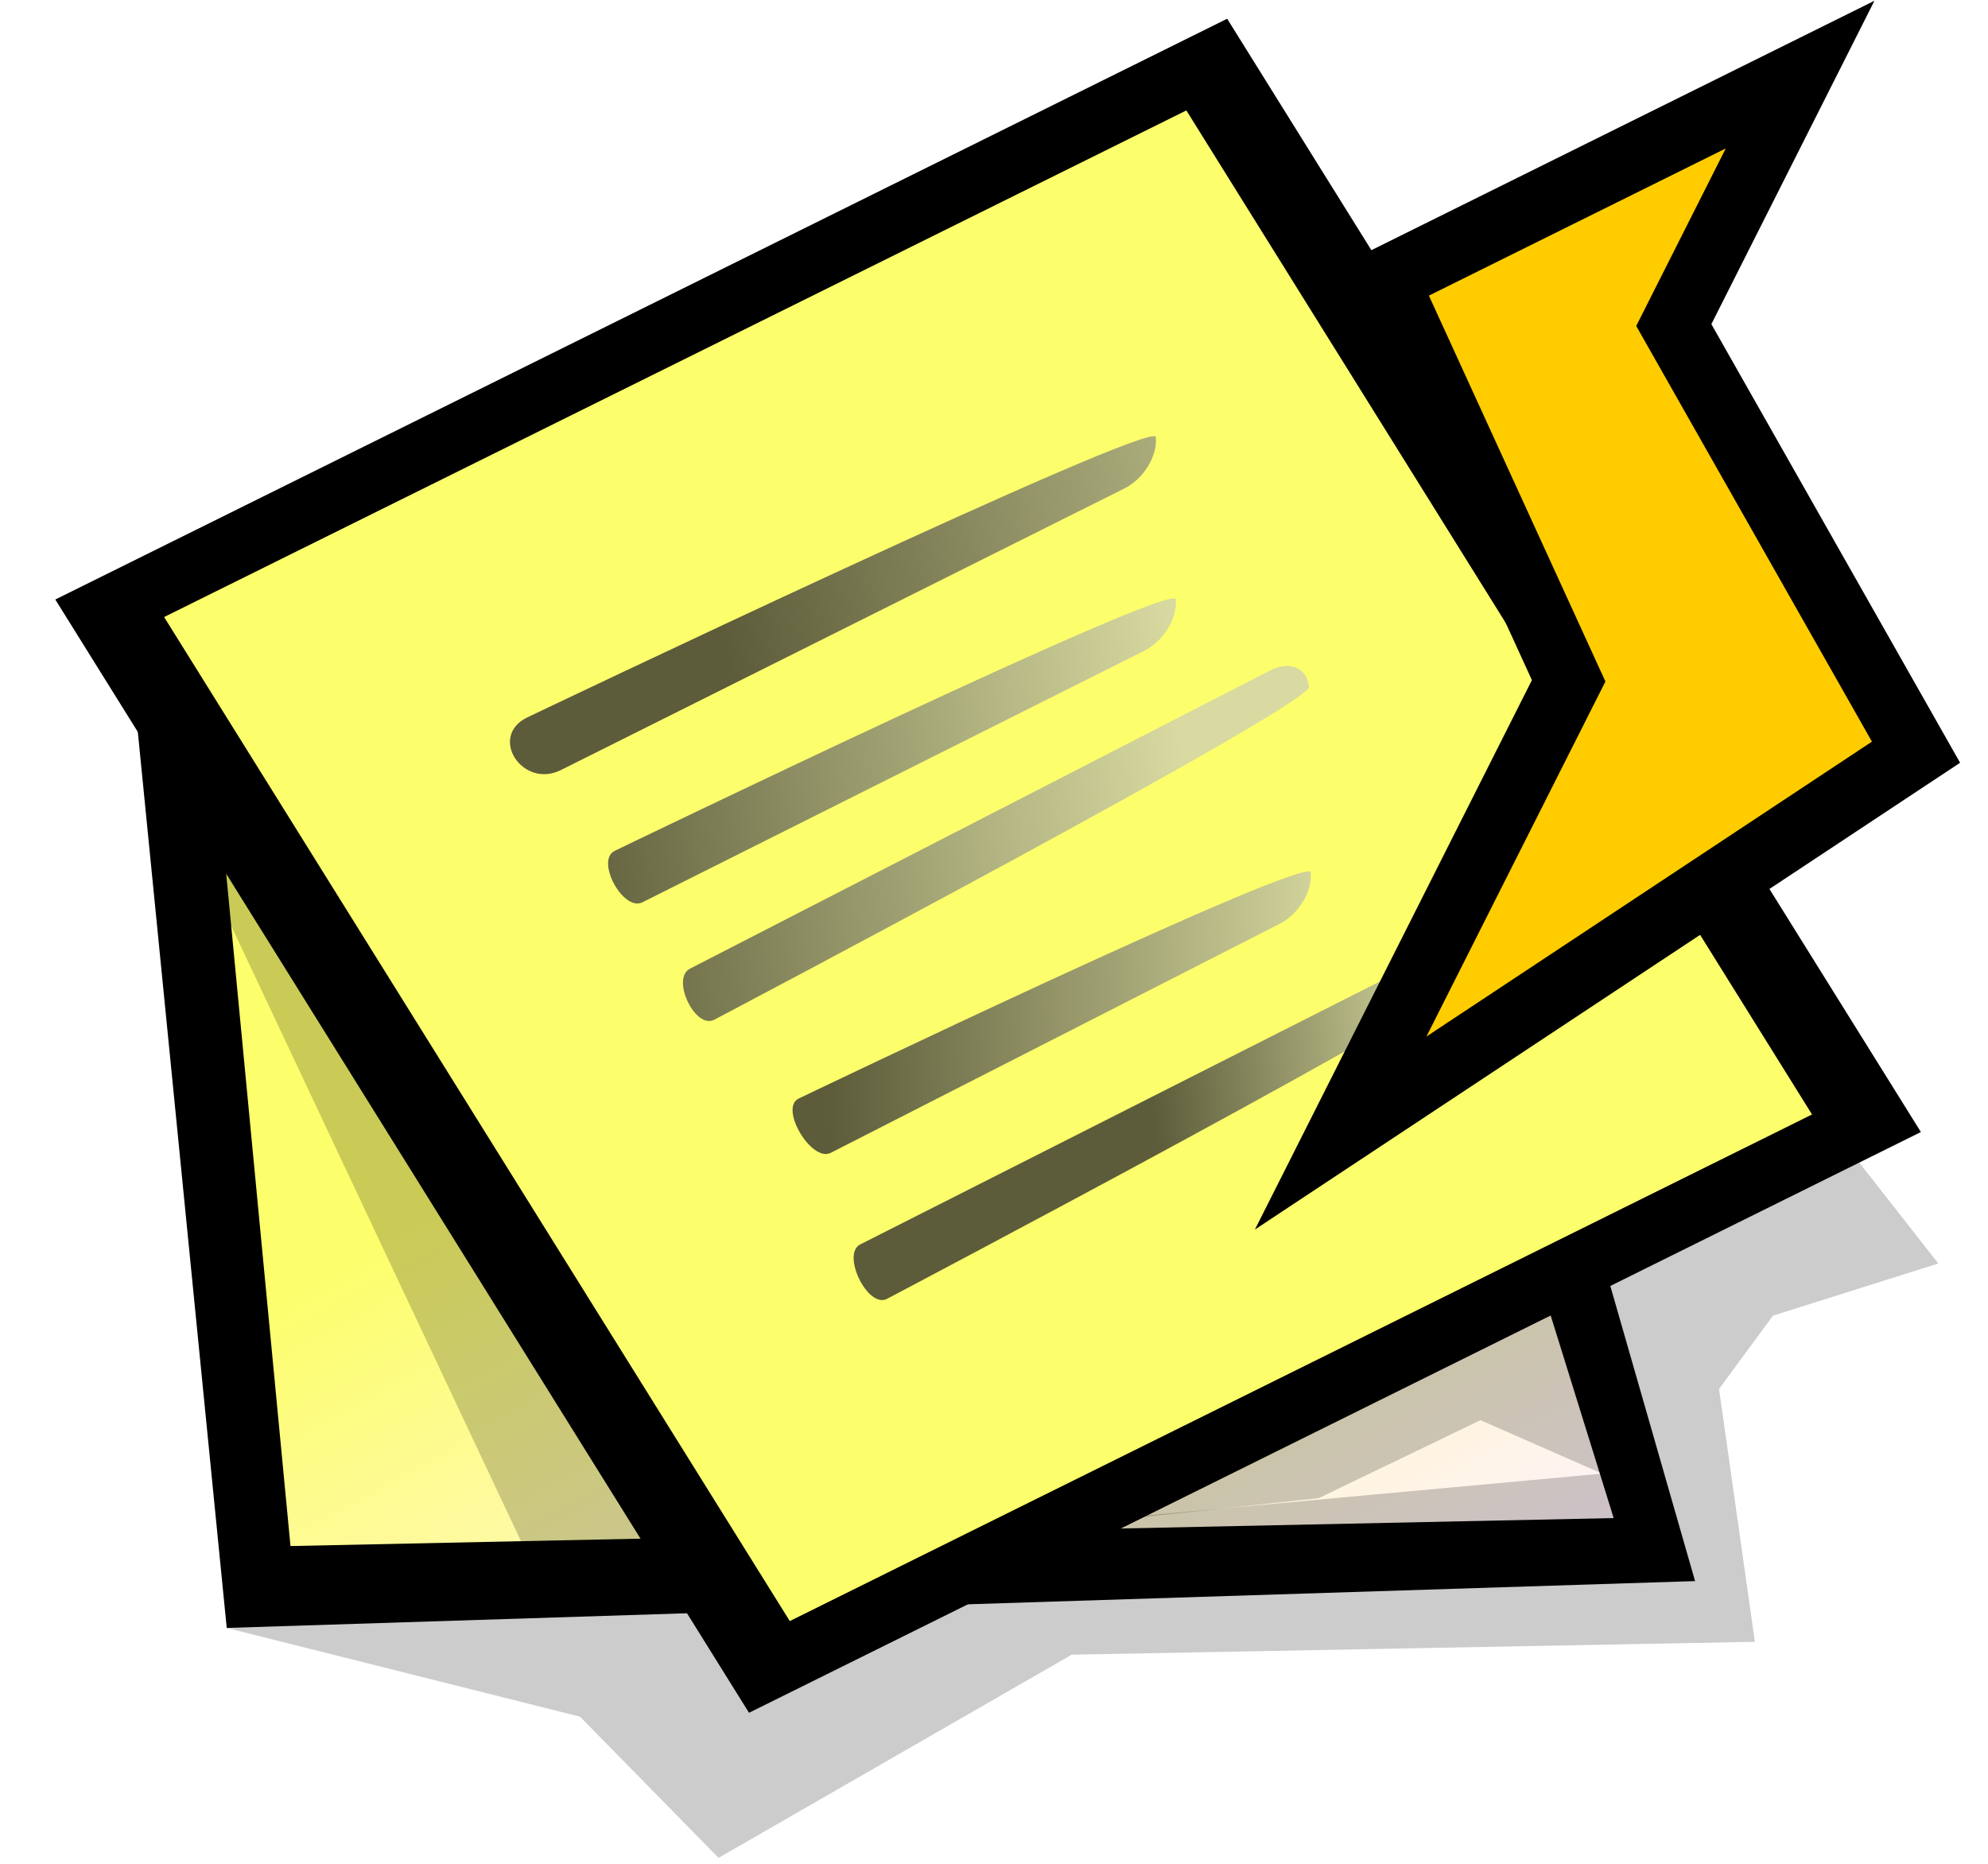
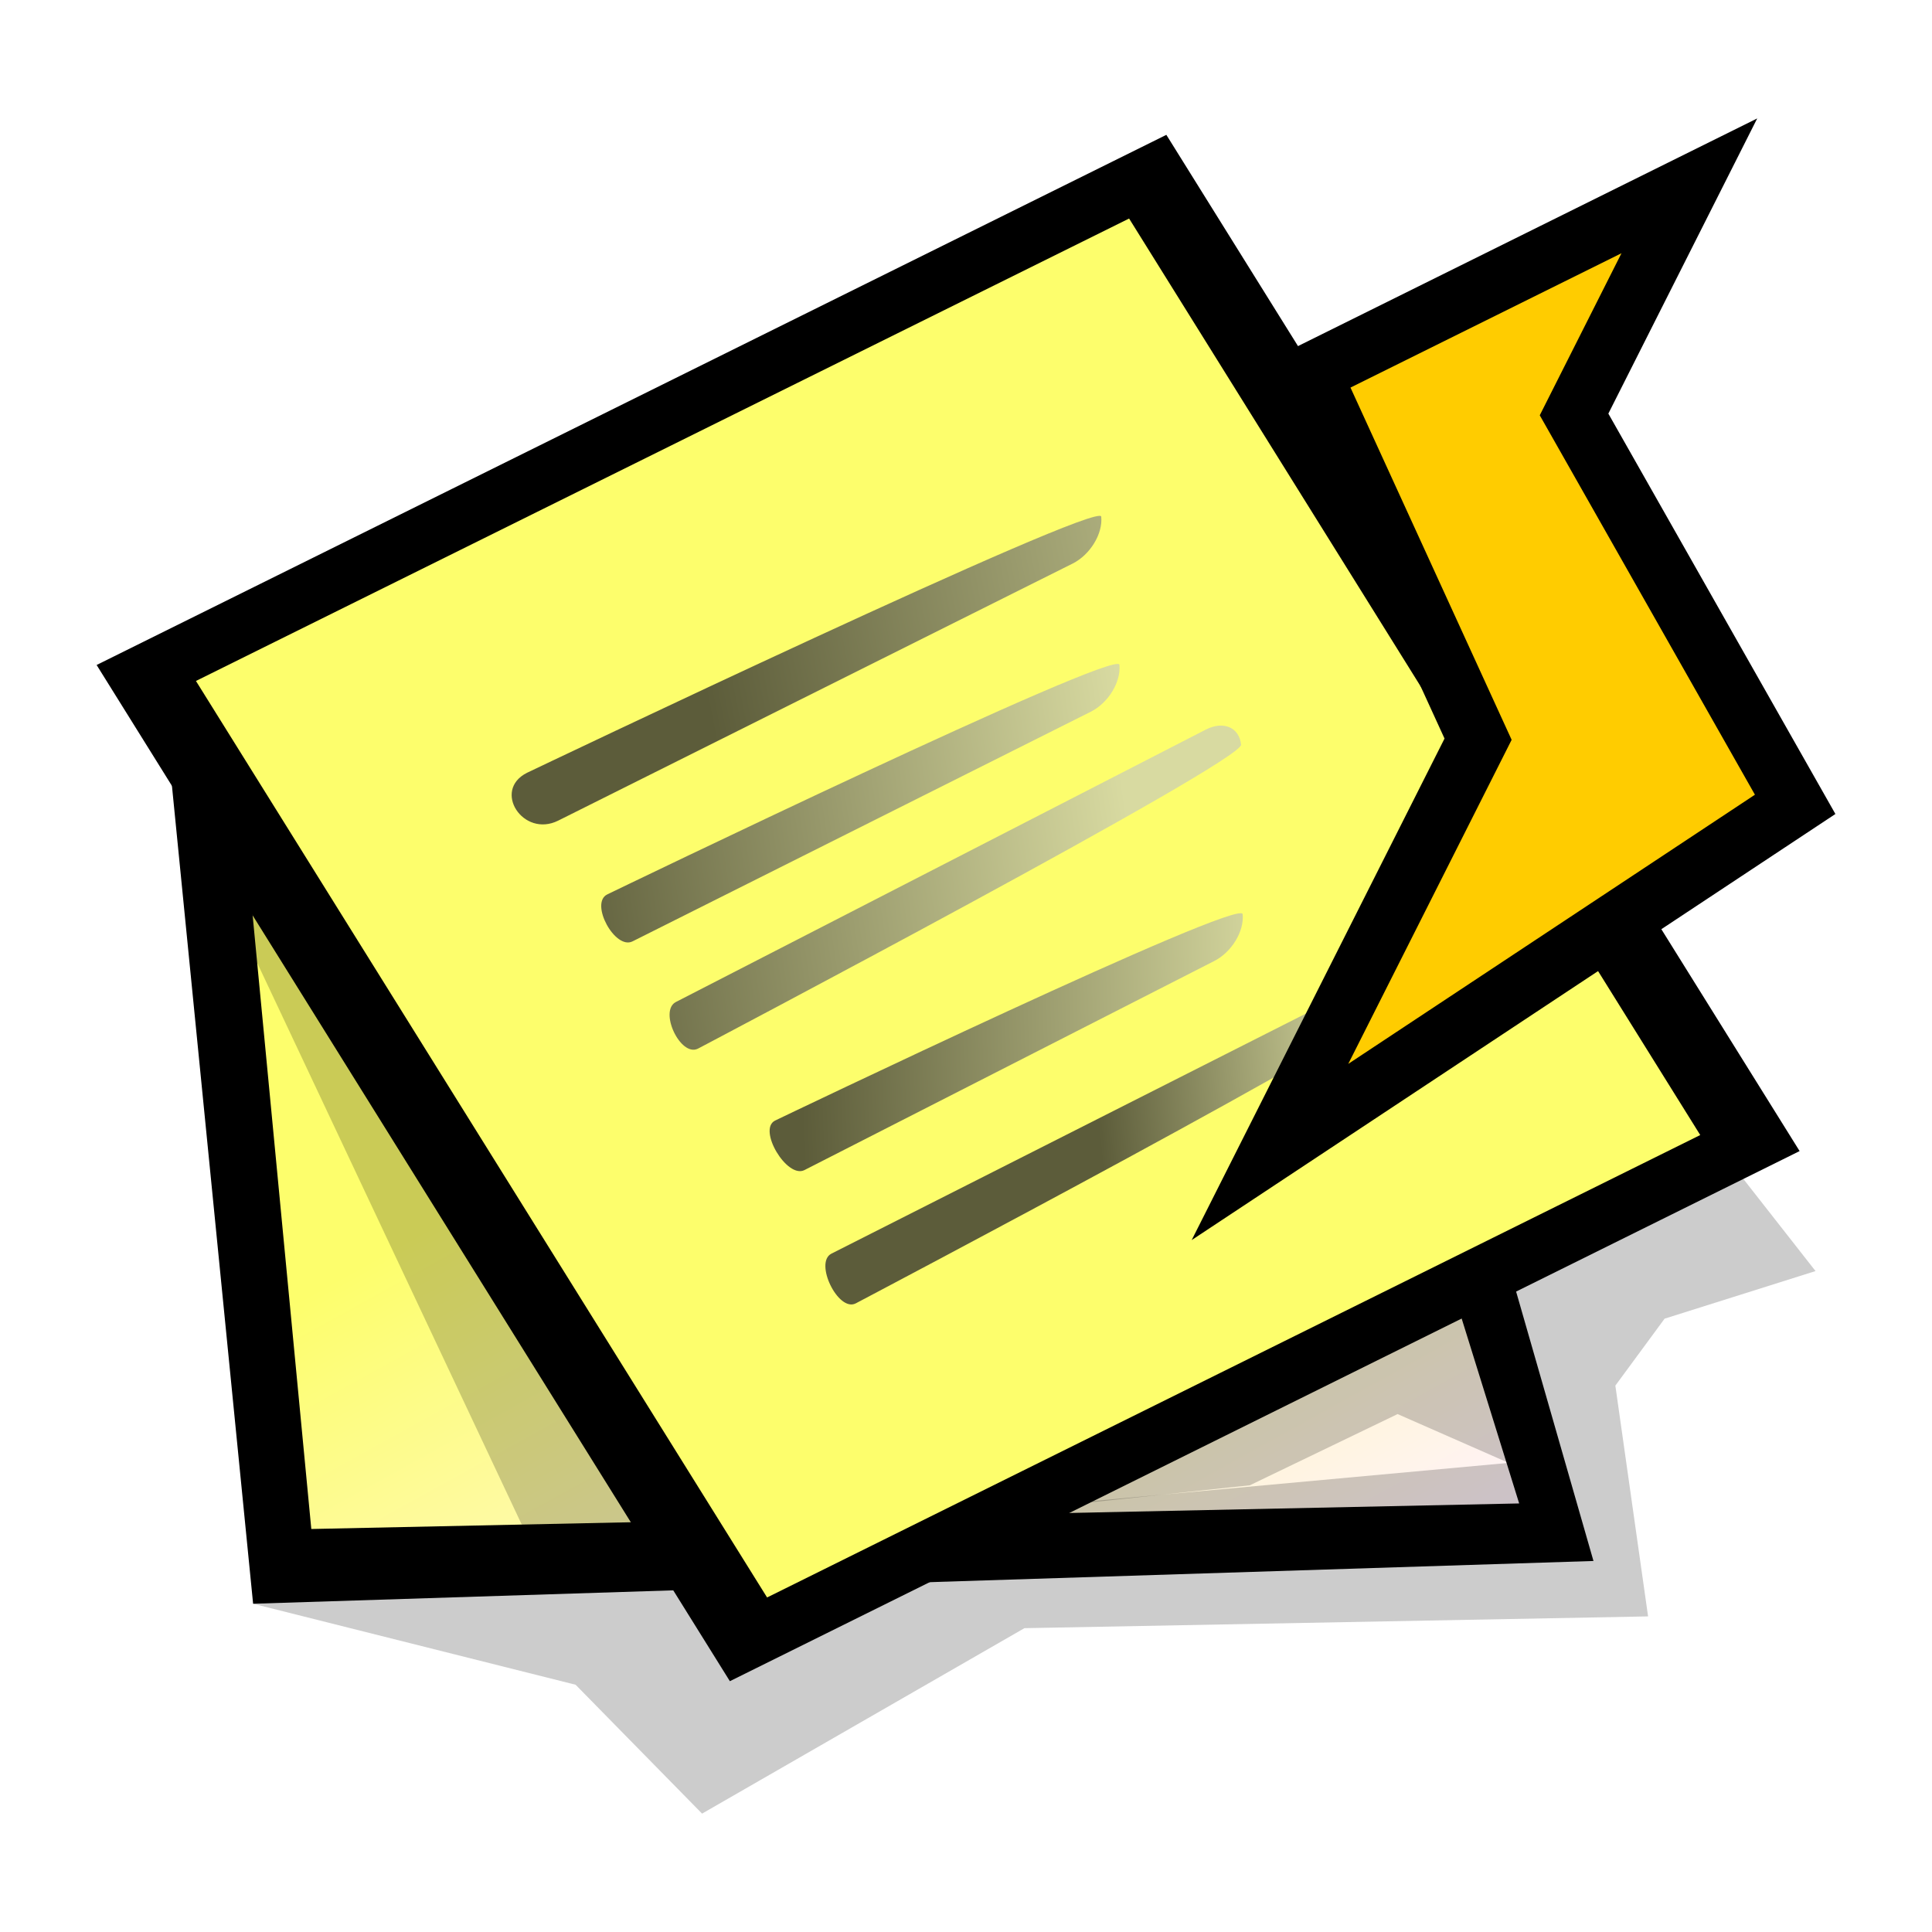
- <svg xmlns="http://www.w3.org/2000/svg" xmlns:xlink="http://www.w3.org/1999/xlink" width="48pt" height="45pt" viewBox="0 0 50.872 46.19" overflow="visible" enable-background="new 0 0 50.872 46.19" xml:space="preserve" id="svg153" version="1.1">
+ <svg xmlns="http://www.w3.org/2000/svg" xmlns:xlink="http://www.w3.org/1999/xlink" width="10cm" height="10cm" viewBox="0 0 377.953 377.953" overflow="visible" enable-background="new 0 0 50.872 46.19" xml:space="preserve" id="svg153" version="1.1" style="overflow:visible">
  <defs id="defs310">
    <linearGradient xlink:href="#XMLID_1_" id="linearGradient2911" gradientUnits="userSpaceOnUse" gradientTransform="matrix(0.4828,0.721,0.7677,-0.514,50.3329,346.1161)" x1="-324.745" y1="177.795" x2="-310.033" y2="153.661" />
    <linearGradient xlink:href="#XMLID_1_" id="linearGradient2913" gradientUnits="userSpaceOnUse" gradientTransform="matrix(0.4828,0.721,0.7677,-0.514,50.3329,346.1161)" x1="-324.745" y1="177.795" x2="-310.033" y2="153.661" />
    <linearGradient xlink:href="#XMLID_3_" id="linearGradient2915" gradientUnits="userSpaceOnUse" gradientTransform="matrix(0.702,0.51,0.543,-0.7475,71.8123,340.4085)" x1="-265.069" y1="257.359" x2="-249.08" y2="231.131" />
    <linearGradient xlink:href="#XMLID_3_" id="linearGradient2917" gradientUnits="userSpaceOnUse" gradientTransform="matrix(0.702,0.51,0.543,-0.7475,71.8123,340.4085)" x1="-265.069" y1="257.359" x2="-249.08" y2="231.131" />
    <linearGradient xlink:href="#XMLID_3_" id="linearGradient3017" gradientUnits="userSpaceOnUse" gradientTransform="matrix(0.702,0.51,0.543,-0.7475,71.8123,340.4085)" x1="-265.069" y1="257.359" x2="-249.08" y2="231.131" />
    <linearGradient xlink:href="#XMLID_6_" id="linearGradient3021" gradientUnits="userSpaceOnUse" gradientTransform="matrix(1,0,0,-1,232.9102,407.9512)" x1="-207.725" y1="387.447" x2="-217.898" y2="378.029" />
    <linearGradient xlink:href="#XMLID_7_" id="linearGradient3023" gradientUnits="userSpaceOnUse" gradientTransform="matrix(1,0,0,-1,232.9102,407.9512)" x1="-205.504" y1="384.913" x2="-215.644" y2="375.525" />
    <linearGradient xlink:href="#XMLID_8_" id="linearGradient3025" gradientUnits="userSpaceOnUse" gradientTransform="matrix(1,0,0,-1,232.9102,407.9512)" x1="-200.319" y1="383.292" x2="-209.48" y2="376.466" />
    <linearGradient xlink:href="#XMLID_14_" id="linearGradient3037" gradientUnits="userSpaceOnUse" gradientTransform="matrix(1,0,0,-1,232.9102,407.9512)" x1="-201.166" y1="380.881" x2="-201.166" y2="376.081" />
    <linearGradient id="XMLID_6_" gradientUnits="userSpaceOnUse" x1="-207.725" y1="387.447" x2="-217.898" y2="378.029" gradientTransform="matrix(1,0,0,-1,232.9102,407.9512)">
      <stop offset="0" style="stop-color:#D8DAA1" id="stop188" />
      <stop offset="1" style="stop-color:#5C5C3A" id="stop189" />
    </linearGradient>
    <linearGradient id="XMLID_7_" gradientUnits="userSpaceOnUse" x1="-205.504" y1="384.913" x2="-215.644" y2="375.525" gradientTransform="matrix(1,0,0,-1,232.9102,407.9512)">
      <stop offset="0" style="stop-color:#D8DAA1" id="stop195" />
      <stop offset="1" style="stop-color:#5C5C3A" id="stop196" />
    </linearGradient>
    <linearGradient id="XMLID_8_" gradientUnits="userSpaceOnUse" x1="-200.319" y1="383.292" x2="-209.48" y2="376.466" gradientTransform="matrix(1,0,0,-1,232.9102,407.9512)">
      <stop offset="0" style="stop-color:#D8DAA1" id="stop202" />
      <stop offset="1" style="stop-color:#5C5C3A" id="stop203" />
    </linearGradient>
    <linearGradient id="XMLID_14_" gradientUnits="userSpaceOnUse" x1="-201.166" y1="380.881" x2="-201.166" y2="376.081" gradientTransform="matrix(1,0,0,-1,232.9102,407.9512)">
      <stop offset="0" style="stop-color:#FFFFFF" id="stop287" />
      <stop offset="1" style="stop-color:#000000" id="stop288" />
    </linearGradient>
    <linearGradient xlink:href="#XMLID_1_" id="linearGradient3920" x1="2.632" y1="26.152" x2="45.435" y2="26.152" gradientUnits="userSpaceOnUse" />
-     <linearGradient gradientTransform="matrix(0.952939,4.494810e-2,-4.876282e-2,0.896441,86.06802,62.74847)" gradientUnits="userSpaceOnUse" y2="416.789" x2="206.96" y1="394.808" x1="225.029" id="linearGradient5013" xlink:href="#linearGradient5007" />
+     <linearGradient gradientTransform="matrix(0.952939,0.0449481,-0.04876282,0.896441,86.06802,62.74847)" gradientUnits="userSpaceOnUse" y2="416.789" x2="206.96" y1="394.808" x1="225.029" id="linearGradient5013" xlink:href="#linearGradient5007" />
    <linearGradient spreadMethod="pad" gradientTransform="matrix(0.821209,-1.007241,0.366658,0.268808,-114.7702,677.3001)" y2="493.268" x2="262.5" y1="510.599" x1="352.322" gradientUnits="userSpaceOnUse" id="linearGradient2824" xlink:href="#linearGradient2044" />
    <linearGradient y2="490.643" x2="269.823" y1="487.398" x1="330.084" gradientUnits="userSpaceOnUse" id="linearGradient2820" xlink:href="#linearGradient2044" />
    <linearGradient y2="491.955" x2="273.388" y1="500.133" x1="319.471" gradientUnits="userSpaceOnUse" id="linearGradient2812" xlink:href="#linearGradient2044" />
    <linearGradient gradientTransform="matrix(0.602331,-0.738779,0.268932,0.197162,13.09589,636.3996)" y2="543.081" x2="274.489" y1="554.838" x1="354.134" gradientUnits="userSpaceOnUse" id="linearGradient2810" xlink:href="#linearGradient2044" />
    <linearGradient id="linearGradient2044">
      <stop id="stop2046" offset="0" style="stop-color:#ff0000;stop-opacity:1;" />
      <stop id="stop2048" offset="1" style="stop-color:#6c0000;stop-opacity:1;" />
    </linearGradient>
    <linearGradient id="linearGradient5007">
      <stop id="stop5009" offset="0" style="stop-color:#fefefe;stop-opacity:1;" />
      <stop id="stop5011" offset="1" style="stop-color:#474747;stop-opacity:1" />
    </linearGradient>
    <linearGradient xlink:href="#XMLID_1_" id="linearGradient3863" gradientUnits="userSpaceOnUse" gradientTransform="matrix(0.4828,0.721,0.7677,-0.514,50.3329,346.1161)" x1="-324.745" y1="177.795" x2="-310.033" y2="153.661" />
    <linearGradient xlink:href="#XMLID_1_" id="linearGradient3867" gradientUnits="userSpaceOnUse" x1="2.632" y1="26.152" x2="45.435" y2="26.152" />
    <linearGradient xlink:href="#XMLID_1_" id="linearGradient3869" gradientUnits="userSpaceOnUse" x1="2.632" y1="26.152" x2="45.435" y2="26.152" />
    <linearGradient xlink:href="#XMLID_6_" id="linearGradient3873" gradientUnits="userSpaceOnUse" gradientTransform="matrix(1,0,0,-1,232.9102,407.9512)" x1="-207.725" y1="387.447" x2="-217.898" y2="378.029" />
    <linearGradient xlink:href="#XMLID_7_" id="linearGradient3875" gradientUnits="userSpaceOnUse" gradientTransform="matrix(1,0,0,-1,232.506,407.7491)" x1="-205.504" y1="384.913" x2="-215.644" y2="375.525" />
    <linearGradient xlink:href="#XMLID_8_" id="linearGradient3877" gradientUnits="userSpaceOnUse" gradientTransform="matrix(1,0,0,-1,232.9102,407.9512)" x1="-200.319" y1="383.292" x2="-209.48" y2="376.466" />
    <linearGradient xlink:href="#XMLID_1_" id="linearGradient3950" gradientUnits="userSpaceOnUse" x1="2.632" y1="26.152" x2="45.435" y2="26.152" />
    <linearGradient xlink:href="#XMLID_1_" id="linearGradient3952" gradientUnits="userSpaceOnUse" gradientTransform="matrix(0.4828,0.721,0.7677,-0.514,50.3329,346.1161)" x1="-324.745" y1="177.795" x2="-310.033" y2="153.661" />
    <linearGradient xlink:href="#XMLID_1_" id="linearGradient2942" gradientUnits="userSpaceOnUse" gradientTransform="matrix(0.4828,0.721,0.7677,-0.514,50.3329,346.1161)" x1="-324.745" y1="177.795" x2="-310.033" y2="153.661" />
    <linearGradient xlink:href="#XMLID_1_" id="linearGradient2944" gradientUnits="userSpaceOnUse" gradientTransform="matrix(-0.01537589,0.9636654,1.03074,-0.3061195,-153.9177,385.597)" x1="-324.745" y1="177.795" x2="-301.003" y2="184.341" />
    <linearGradient xlink:href="#XMLID_3_" id="linearGradient2946" gradientUnits="userSpaceOnUse" gradientTransform="matrix(0.702,0.51,0.543,-0.7475,71.8123,340.4085)" x1="-265.069" y1="257.359" x2="-249.08" y2="231.131" />
    <linearGradient xlink:href="#XMLID_1_" id="linearGradient2948" gradientUnits="userSpaceOnUse" x1="2.632" y1="26.152" x2="45.435" y2="26.152" />
    <linearGradient xlink:href="#XMLID_1_" id="linearGradient2950" gradientUnits="userSpaceOnUse" x1="2.632" y1="26.152" x2="45.435" y2="26.152" />
    <linearGradient xlink:href="#XMLID_5_" id="linearGradient2952" gradientUnits="userSpaceOnUse" gradientTransform="matrix(1,0,0,-1,232.9102,407.9512)" x1="-206.586" y1="394.667" x2="-217.36" y2="383.893" />
    <linearGradient xlink:href="#XMLID_6_" id="linearGradient2954" gradientUnits="userSpaceOnUse" gradientTransform="matrix(0.9171597,0.3425494,0.6354793,-1.107188,-25.76009,516.6018)" x1="-207.725" y1="387.447" x2="-217.898" y2="378.029" />
    <linearGradient xlink:href="#XMLID_7_" id="linearGradient2956" gradientUnits="userSpaceOnUse" gradientTransform="matrix(0.9171597,0.3425494,0.6354793,-1.107188,-26.00237,516.2396)" x1="-205.504" y1="384.913" x2="-215.644" y2="375.525" />
    <linearGradient xlink:href="#XMLID_8_" id="linearGradient2958" gradientUnits="userSpaceOnUse" gradientTransform="matrix(0.9171597,0.3425494,0.6354793,-1.107188,-25.76009,516.6018)" x1="-200.319" y1="383.292" x2="-209.48" y2="376.466" />
    <linearGradient xlink:href="#XMLID_9_" id="linearGradient2960" gradientUnits="userSpaceOnUse" gradientTransform="matrix(1,0,0,-1,232.9102,407.9512)" x1="-196.856" y1="382.289" x2="-201.847" y2="378.13" />
    <linearGradient y2="378.029" x2="-217.898" y1="387.447" x1="-207.725" gradientTransform="matrix(1,0,0,-1,232.9102,407.9512)" gradientUnits="userSpaceOnUse" id="linearGradient3952-7" xlink:href="#XMLID_6_-3" />
    <linearGradient gradientUnits="userSpaceOnUse" y2="26.152" x2="45.435" y1="26.152" x1="2.632" id="linearGradient3920-0" xlink:href="#XMLID_1_-6" />
    <linearGradient y2="378.029" x2="-217.898" y1="387.447" x1="-207.725" gradientTransform="matrix(1,0,0,-1,232.9102,407.9512)" gradientUnits="userSpaceOnUse" id="linearGradient3117" xlink:href="#XMLID_6_-3" />
    <linearGradient y2="375.525" x2="-215.644" y1="384.913" x1="-205.504" gradientTransform="matrix(1,0,0,-1,232.9102,407.9512)" gradientUnits="userSpaceOnUse" id="linearGradient3114" xlink:href="#XMLID_7_-0" />
    <linearGradient y2="376.466" x2="-209.48" y1="383.292" x1="-200.319" gradientTransform="matrix(1,0,0,-1,232.9102,407.9512)" gradientUnits="userSpaceOnUse" id="linearGradient3111" xlink:href="#XMLID_8_-1" />
    <linearGradient y2="376.081" x2="-201.166" y1="380.881" x1="-201.166" gradientTransform="matrix(1,0,0,-1,232.9102,407.9512)" gradientUnits="userSpaceOnUse" id="linearGradient3063" xlink:href="#XMLID_14_-2" />
    <linearGradient gradientTransform="matrix(1,0,0,-1,232.9102,407.9512)" y2="376.081" x2="-201.166" y1="380.881" x1="-201.166" gradientUnits="userSpaceOnUse" id="XMLID_14_-2">
      <stop id="stop287-1" style="stop-color:#FFFFFF" offset="0" />
      <stop id="stop288-2" style="stop-color:#000000" offset="1" />
    </linearGradient>
    <linearGradient gradientTransform="matrix(1,0,0,-1,232.9102,407.9512)" y2="376.466" x2="-209.48" y1="383.292" x1="-200.319" gradientUnits="userSpaceOnUse" id="XMLID_8_-1">
      <stop id="stop202-9" style="stop-color:#D8DAA1" offset="0" />
      <stop id="stop203-6" style="stop-color:#5C5C3A" offset="1" />
    </linearGradient>
    <linearGradient gradientTransform="matrix(1,0,0,-1,232.9102,407.9512)" y2="375.525" x2="-215.644" y1="384.913" x1="-205.504" gradientUnits="userSpaceOnUse" id="XMLID_7_-0">
      <stop id="stop195-2" style="stop-color:#D8DAA1" offset="0" />
      <stop id="stop196-0" style="stop-color:#5C5C3A" offset="1" />
    </linearGradient>
    <linearGradient gradientTransform="matrix(1,0,0,-1,232.9102,407.9512)" y2="378.029" x2="-217.898" y1="387.447" x1="-207.725" gradientUnits="userSpaceOnUse" id="XMLID_6_-3">
      <stop id="stop188-4" style="stop-color:#D8DAA1" offset="0" />
      <stop id="stop189-9" style="stop-color:#5C5C3A" offset="1" />
    </linearGradient>
    <linearGradient y2="403.446" x2="-185.894" y1="403.828" x1="-190.485" gradientTransform="matrix(1,0,0,-1,232.9102,407.9512)" gradientUnits="userSpaceOnUse" id="linearGradient3039" xlink:href="#XMLID_15_" />
    <linearGradient y2="400.547" x2="-188.937" y1="405.553" x1="-193.301" gradientTransform="matrix(1,0,0,-1,232.9102,407.9512)" gradientUnits="userSpaceOnUse" id="linearGradient3035" xlink:href="#XMLID_13_" />
    <linearGradient y2="391.766" x2="-201.334" y1="390.55" x1="-200.118" gradientTransform="matrix(1,0,0,-1,232.9102,407.9512)" gradientUnits="userSpaceOnUse" id="linearGradient3033" xlink:href="#XMLID_12_" />
    <linearGradient y2="394.667" x2="-203.243" y1="393.526" x1="-202.179" gradientTransform="matrix(1,0,0,-1,232.9102,407.9512)" gradientUnits="userSpaceOnUse" id="linearGradient3031" xlink:href="#XMLID_11_" />
    <linearGradient y2="379.648" x2="-206.661" y1="383.454" x1="-209.795" gradientTransform="matrix(1,0,0,-1,232.9102,407.9512)" gradientUnits="userSpaceOnUse" id="linearGradient3029" xlink:href="#XMLID_10_" />
    <linearGradient y2="378.13" x2="-201.847" y1="382.289" x1="-196.856" gradientTransform="matrix(1,0,0,-1,232.9102,407.9512)" gradientUnits="userSpaceOnUse" id="linearGradient3027" xlink:href="#XMLID_9_-0" />
    <linearGradient y2="383.893" x2="-217.36" y1="394.667" x1="-206.586" gradientTransform="matrix(1,0,0,-1,232.9102,407.9512)" gradientUnits="userSpaceOnUse" id="linearGradient3019" xlink:href="#XMLID_5_-6" />
    <linearGradient y2="231.131" x2="-249.08" y1="257.359" x1="-265.069" gradientTransform="matrix(0.702,0.51,0.543,-0.7475,71.8123,340.4085)" gradientUnits="userSpaceOnUse" id="linearGradient3015" xlink:href="#XMLID_3_-7" />
    <linearGradient y2="153.661" x2="-310.033" y1="177.795" x1="-324.745" gradientTransform="matrix(0.4828,0.721,0.7677,-0.514,50.3329,346.1161)" gradientUnits="userSpaceOnUse" id="linearGradient3013" xlink:href="#XMLID_1_-6" />
    <linearGradient y2="153.661" x2="-310.033" y1="177.795" x1="-324.745" gradientTransform="matrix(0.4828,0.721,0.7677,-0.514,50.3329,346.1161)" gradientUnits="userSpaceOnUse" id="linearGradient3011" xlink:href="#XMLID_1_-6" />
    <linearGradient xlink:href="#XMLID_1_-6" id="linearGradient3288" gradientUnits="userSpaceOnUse" x1="2.632" y1="26.152" x2="45.435" y2="26.152" />
    <linearGradient xlink:href="#XMLID_8_-1" id="linearGradient3311" gradientUnits="userSpaceOnUse" gradientTransform="matrix(1,0,0,-1,304.6452,375.9837)" x1="-200.319" y1="383.292" x2="-209.48" y2="376.466" />
  </defs>
-   <g id="g2908" transform="matrix(1.037816,0,0,1.037816,-0.964583,-1.769319)">
-     <g transform="matrix(0.9171597,0.3425494,-0.6354793,1.107188,19.86861,-14.86008)" id="g157" style="stroke:#000000">
-       <linearGradient gradientTransform="matrix(0.4828,0.721,0.7677,-0.514,50.3329,346.1161)" y2="153.661" x2="-310.033" y1="177.795" x1="-324.745" gradientUnits="userSpaceOnUse" id="XMLID_1_">
-         <stop id="stop159" style="stop-color:#fdfe6c;stop-opacity:1;" offset="0" />
-         <stop id="stop160" style="stop-color:#fff2ff;stop-opacity:1;" offset="1" />
-       </linearGradient>
-       <path style="fill:url(#linearGradient2942);stroke:none" id="path164" d="M 17.234,43.405 3.903,27.501 26.402,17.472 46.172,33.829 17.234,43.405 z" />
+   <g id="g4294" transform="matrix(6.978549,0,0,6.978549,9.025517,-2190.575)">
+     <g transform="matrix(1.037816,0,0,1.037816,-0.964583,316.1834)" id="g2908">
+       <g style="stroke:#000000" id="g157" transform="matrix(0.9171597,0.3425494,-0.6354793,1.107188,19.86861,-14.86008)">
+         <linearGradient id="XMLID_1_" gradientUnits="userSpaceOnUse" x1="-324.745" y1="177.795" x2="-310.033" y2="153.661" gradientTransform="matrix(0.4828,0.721,0.7677,-0.514,50.3329,346.1161)">
+           <stop offset="0" style="stop-color:#fdfe6c;stop-opacity:1;" id="stop159" />
+           <stop offset="1" style="stop-color:#fff2ff;stop-opacity:1;" id="stop160" />
+         </linearGradient>
+         <path d="M 17.234,43.405 3.903,27.501 26.402,17.472 46.172,33.829 Z" id="path164" style="fill:url(#linearGradient2942);stroke:none" />
+       </g>
+       <path d="M 3.965,15.372 6.52,41.12 42.725,39.965 34.553,11.507 Z" id="path165" style="stroke:none" />
+       <path style="fill:url(#linearGradient2944);stroke:none" id="path167" d="M 8.092,39.101 5.972,16.926 32.98,13.529 40.718,38.411 Z" />
+       <g style="stroke:#000000" id="g168" transform="matrix(0.9171597,0.3425494,-0.6354793,1.107188,19.86861,-14.86008)">
+         <linearGradient id="XMLID_3_" gradientUnits="userSpaceOnUse" x1="-265.069" y1="257.359" x2="-249.08" y2="231.131" gradientTransform="matrix(0.702,0.51,0.543,-0.7475,71.8123,340.4085)">
+           <stop offset="0" style="stop-color:#FDFEED" id="stop170" />
+           <stop offset="1" style="stop-color:#FFF24B" id="stop171" />
+         </linearGradient>
+         <path d="M 29.241,41.361 2.632,27.234 18.826,10.942 45.435,25.069 Z" id="path175" style="fill:url(#linearGradient2946);stroke:none" />
+       </g>
+       <path d="M 2.293,15.763 19.398,43.212 48.293,28.893 31.188,1.443 Z" id="path176" style="stroke:none" />
+       <g style="fill:url(#linearGradient2950);fill-opacity:1;stroke:#000000" id="g177" transform="matrix(0.9171597,0.3425494,-0.6354793,1.107188,19.86861,-14.86008)">
+         <path d="M 29.241,41.361 2.632,27.234 18.826,10.942 45.435,25.069 Z" id="path178" style="fill:url(#linearGradient2948);fill-opacity:1;stroke:none" />
+       </g>
+       <g style="stroke:#000000" id="g179" transform="matrix(0.9171597,0.3425494,-0.6354793,1.107188,19.86861,-14.86008)">
+         <linearGradient id="XMLID_5_" gradientUnits="userSpaceOnUse" x1="-206.586" y1="394.667" x2="-217.36" y2="383.893" gradientTransform="matrix(1,0,0,-1,232.9102,407.9512)">
+           <stop offset="0" style="stop-color:#D8DAA1" id="stop181" />
+           <stop offset="1" style="stop-color:#5C5C3A" id="stop182" />
+         </linearGradient>
+         <path d="m 11.94,26.594 c -0.607,0.616 0.814,1.342 1.421,0.728 l 8.898,-9.024 C 22.562,17.99 22.58,17.471 22.3,17.14 22.019,16.808 11.94,26.594 11.94,26.594 Z" id="path186" style="fill:url(#linearGradient2952);stroke:none" />
+       </g>
+       <path d="m 16.083,21.962 c -0.474,0.238 0.212,1.503 0.685,1.267 L 29.146,17.026 c 0.474,-0.237 0.82,-0.804 0.774,-1.268 -0.046,-0.465 -13.838,6.204 -13.838,6.204 z" id="path193" style="fill:url(#linearGradient2954);stroke:none" />
+       <path d="m 32.264,17.503 -14.32,7.361 c -0.475,0.238 0.119,1.498 0.592,1.262 0,0 14.717,-7.748 14.67,-8.211 -0.048,-0.464 -0.469,-0.648 -0.942,-0.412 z" id="path200" style="fill:url(#linearGradient2956);stroke:none" />
+       <path d="m 20.618,28.07 c -0.475,0.237 0.319,1.574 0.793,1.337 l 11.065,-5.645 c 0.474,-0.238 0.819,-0.805 0.773,-1.268 -0.046,-0.464 -12.632,5.576 -12.632,5.576 z" id="path207" style="fill:url(#linearGradient2958);stroke:none" />
+       <g style="stroke:#000000" id="g208" transform="matrix(0.9171597,0.3425494,-0.6354793,1.107188,19.86861,-14.86008)">
+         <g id="g209">
+           <linearGradient id="XMLID_9_" gradientUnits="userSpaceOnUse" x1="-196.856" y1="382.289" x2="-201.847" y2="378.13" gradientTransform="matrix(1,0,0,-1,232.9102,407.9512)">
+             <stop offset="0" style="stop-color:#D8DAA1" id="stop211" />
+             <stop offset="1" style="stop-color:#5C5C3A" id="stop212" />
+           </linearGradient>
+           <path d="m 35.179,24.563 -9.163,9.407 c -0.303,0.309 0.978,1.127 1.28,0.819 0,0 9.221,-9.85 8.94,-10.181 -0.281,-0.331 -0.755,-0.351 -1.057,-0.045 z" id="path216" style="fill:url(#linearGradient2960);stroke:none" />
+         </g>
+       </g>
+       <path adobe-blending-mode="multiply" d="m 43.316,35.228 1.33,-1.808 4.077,-1.286 -2.583,-3.296 -6.444,3.781 1.951,4.585 -15.389,1.411 -5.508,2.197 c 0.03,-7.16e-4 0.06,0.002 0.09,0.002 -0.03,7.15e-4 -0.06,-0.002 -0.09,-0.002 l -0.348,0.139 -0.103,-0.146 c -2.382,-0.048 -4.385,-0.757 -6.37,-1.498 l 0.119,0.256 -7.53,1.557 8.713,2.188 3.416,3.481 8.707,-5.009 16.846,-0.318 z" id="path217" style="opacity:0.2;stroke:none" />
+       <path adobe-blending-mode="multiply" d="m 3.348,16.84 10.582,22.468 c 1.984,0.741 3.986,1.451 6.369,1.498 z" id="path218" style="opacity:0.2;stroke:none" />
+       <path adobe-blending-mode="multiply" d="m 40.507,37.348 -3.073,-1.351 -3.992,1.924 -5.253,0.562 11.533,-6.101 z" id="path219" style="opacity:0.2;stroke:none" />
    </g>
-     <path style="stroke:none" id="path165" d="M 3.965,15.372 6.52,41.12 42.725,39.965 34.553,11.507 3.965,15.372 z" />
-     <path d="M 8.092,39.101 5.972,16.926 32.98,13.529 40.718,38.411 8.092,39.101 z" id="path167" style="fill:url(#linearGradient2944);stroke:none" />
-     <g transform="matrix(0.9171597,0.3425494,-0.6354793,1.107188,19.86861,-14.86008)" id="g168" style="stroke:#000000">
-       <linearGradient gradientTransform="matrix(0.702,0.51,0.543,-0.7475,71.8123,340.4085)" y2="231.131" x2="-249.08" y1="257.359" x1="-265.069" gradientUnits="userSpaceOnUse" id="XMLID_3_">
-         <stop id="stop170" style="stop-color:#FDFEED" offset="0" />
-         <stop id="stop171" style="stop-color:#FFF24B" offset="1" />
-       </linearGradient>
-       <path style="fill:url(#linearGradient2946);stroke:none" id="path175" d="M 29.241,41.361 2.632,27.234 18.826,10.942 45.435,25.069 29.241,41.361 z" />
+     <g id="g3004" transform="matrix(0.8478668,0,0,0.8478667,-3.095363,316.7589)">
+       <path style="fill:none;stroke:#000000;stroke-width:4;stroke-opacity:1" d="M 55.736,5.002 46.776,9.444 52.104,21.09 46.702,31.805 60.148,22.905 53.034,10.36 Z" id="path2435" />
+       <path style="fill:#ffcc00;fill-opacity:1" d="M 55.736,5.002 46.776,9.444 52.104,21.09 46.702,31.805 60.148,22.905 53.034,10.36 Z" id="path28-8" />
    </g>
-     <path style="stroke:none" id="path176" d="M 2.293,15.763 19.398,43.212 48.293,28.893 31.188,1.443 2.293,15.763 z" />
-     <g transform="matrix(0.9171597,0.3425494,-0.6354793,1.107188,19.86861,-14.86008)" id="g177" style="fill:url(#linearGradient2950);fill-opacity:1;stroke:#000000">
-       <path style="fill:url(#linearGradient2948);fill-opacity:1;stroke:none" id="path178" d="M 29.241,41.361 2.632,27.234 18.826,10.942 45.435,25.069 29.241,41.361 z" />
-     </g>
-     <g transform="matrix(0.9171597,0.3425494,-0.6354793,1.107188,19.86861,-14.86008)" id="g179" style="stroke:#000000">
-       <linearGradient gradientTransform="matrix(1,0,0,-1,232.9102,407.9512)" y2="383.893" x2="-217.36" y1="394.667" x1="-206.586" gradientUnits="userSpaceOnUse" id="XMLID_5_">
-         <stop id="stop181" style="stop-color:#D8DAA1" offset="0" />
-         <stop id="stop182" style="stop-color:#5C5C3A" offset="1" />
-       </linearGradient>
-       <path style="fill:url(#linearGradient2952);stroke:none" id="path186" d="m 11.94,26.594 c -0.607,0.616 0.814,1.342 1.421,0.728 l 8.898,-9.024 C 22.562,17.99 22.58,17.471 22.3,17.14 22.019,16.808 11.94,26.594 11.94,26.594 z" />
-     </g>
-     <path style="fill:url(#linearGradient2954);stroke:none" id="path193" d="m 16.083,21.962 c -0.474,0.238 0.212,1.503 0.685,1.267 L 29.146,17.026 c 0.474,-0.237 0.82,-0.804 0.774,-1.268 -0.046,-0.465 -13.838,6.204 -13.838,6.204 z" />
-     <path style="fill:url(#linearGradient2956);stroke:none" id="path200" d="m 32.264,17.503 -14.32,7.361 c -0.475,0.238 0.119,1.498 0.592,1.262 0,0 14.717,-7.748 14.67,-8.211 -0.048,-0.464 -0.469,-0.648 -0.942,-0.412 z" />
-     <path style="fill:url(#linearGradient2958);stroke:none" id="path207" d="m 20.618,28.07 c -0.475,0.237 0.319,1.574 0.793,1.337 l 11.065,-5.645 c 0.474,-0.238 0.819,-0.805 0.773,-1.268 -0.046,-0.464 -12.632,5.576 -12.632,5.576 z" />
-     <g transform="matrix(0.9171597,0.3425494,-0.6354793,1.107188,19.86861,-14.86008)" id="g208" style="stroke:#000000">
-       <g id="g209">
-         <linearGradient gradientTransform="matrix(1,0,0,-1,232.9102,407.9512)" y2="378.13" x2="-201.847" y1="382.289" x1="-196.856" gradientUnits="userSpaceOnUse" id="XMLID_9_">
-           <stop id="stop211" style="stop-color:#D8DAA1" offset="0" />
-           <stop id="stop212" style="stop-color:#5C5C3A" offset="1" />
-         </linearGradient>
-         <path style="fill:url(#linearGradient2960);stroke:none" id="path216" d="m 35.179,24.563 -9.163,9.407 c -0.303,0.309 0.978,1.127 1.28,0.819 0,0 9.221,-9.85 8.94,-10.181 -0.281,-0.331 -0.755,-0.351 -1.057,-0.045 z" />
-       </g>
-     </g>
-     <path style="opacity:0.2;stroke:none" id="path217" d="m 43.316,35.228 1.33,-1.808 4.077,-1.286 -2.583,-3.296 -6.444,3.781 1.951,4.585 -15.389,1.411 -5.508,2.197 c 0.03,-7.16e-4 0.06,0.002 0.09,0.002 -0.03,7.15e-4 -0.06,-0.002 -0.09,-0.002 l -0.348,0.139 -0.103,-0.146 c -2.382,-0.048 -4.385,-0.757 -6.37,-1.498 l 0.119,0.256 -7.53,1.557 8.713,2.188 3.416,3.481 8.707,-5.009 16.846,-0.318 -0.884,-6.233 z" adobe-blending-mode="multiply" />
-     <path style="opacity:0.2;stroke:none" id="path218" d="m 3.348,16.84 10.582,22.468 c 1.984,0.741 3.986,1.451 6.369,1.498 L 3.348,16.84 z" adobe-blending-mode="multiply" />
-     <path style="opacity:0.2;stroke:none" id="path219" d="m 40.507,37.348 -3.073,-1.351 -3.992,1.924 -5.253,0.562 11.533,-6.101 0.785,4.966 z" adobe-blending-mode="multiply" />
-   </g>
-   <g transform="matrix(0.8478668,0,0,0.8478667,-3.095363,-1.19384)" id="g3004">
-     <path id="path2435" d="M 55.736,5.002 46.776,9.444 52.104,21.09 46.702,31.805 60.148,22.905 53.034,10.36 55.736,5.002 Z" style="fill:none;stroke:#000000;stroke-width:4;stroke-opacity:1" />
-     <path id="path28-8" d="M 55.736,5.002 46.776,9.444 52.104,21.09 46.702,31.805 60.148,22.905 53.034,10.36 55.736,5.002 Z" style="fill:#ffcc00;fill-opacity:1" />
  </g>
</svg>
